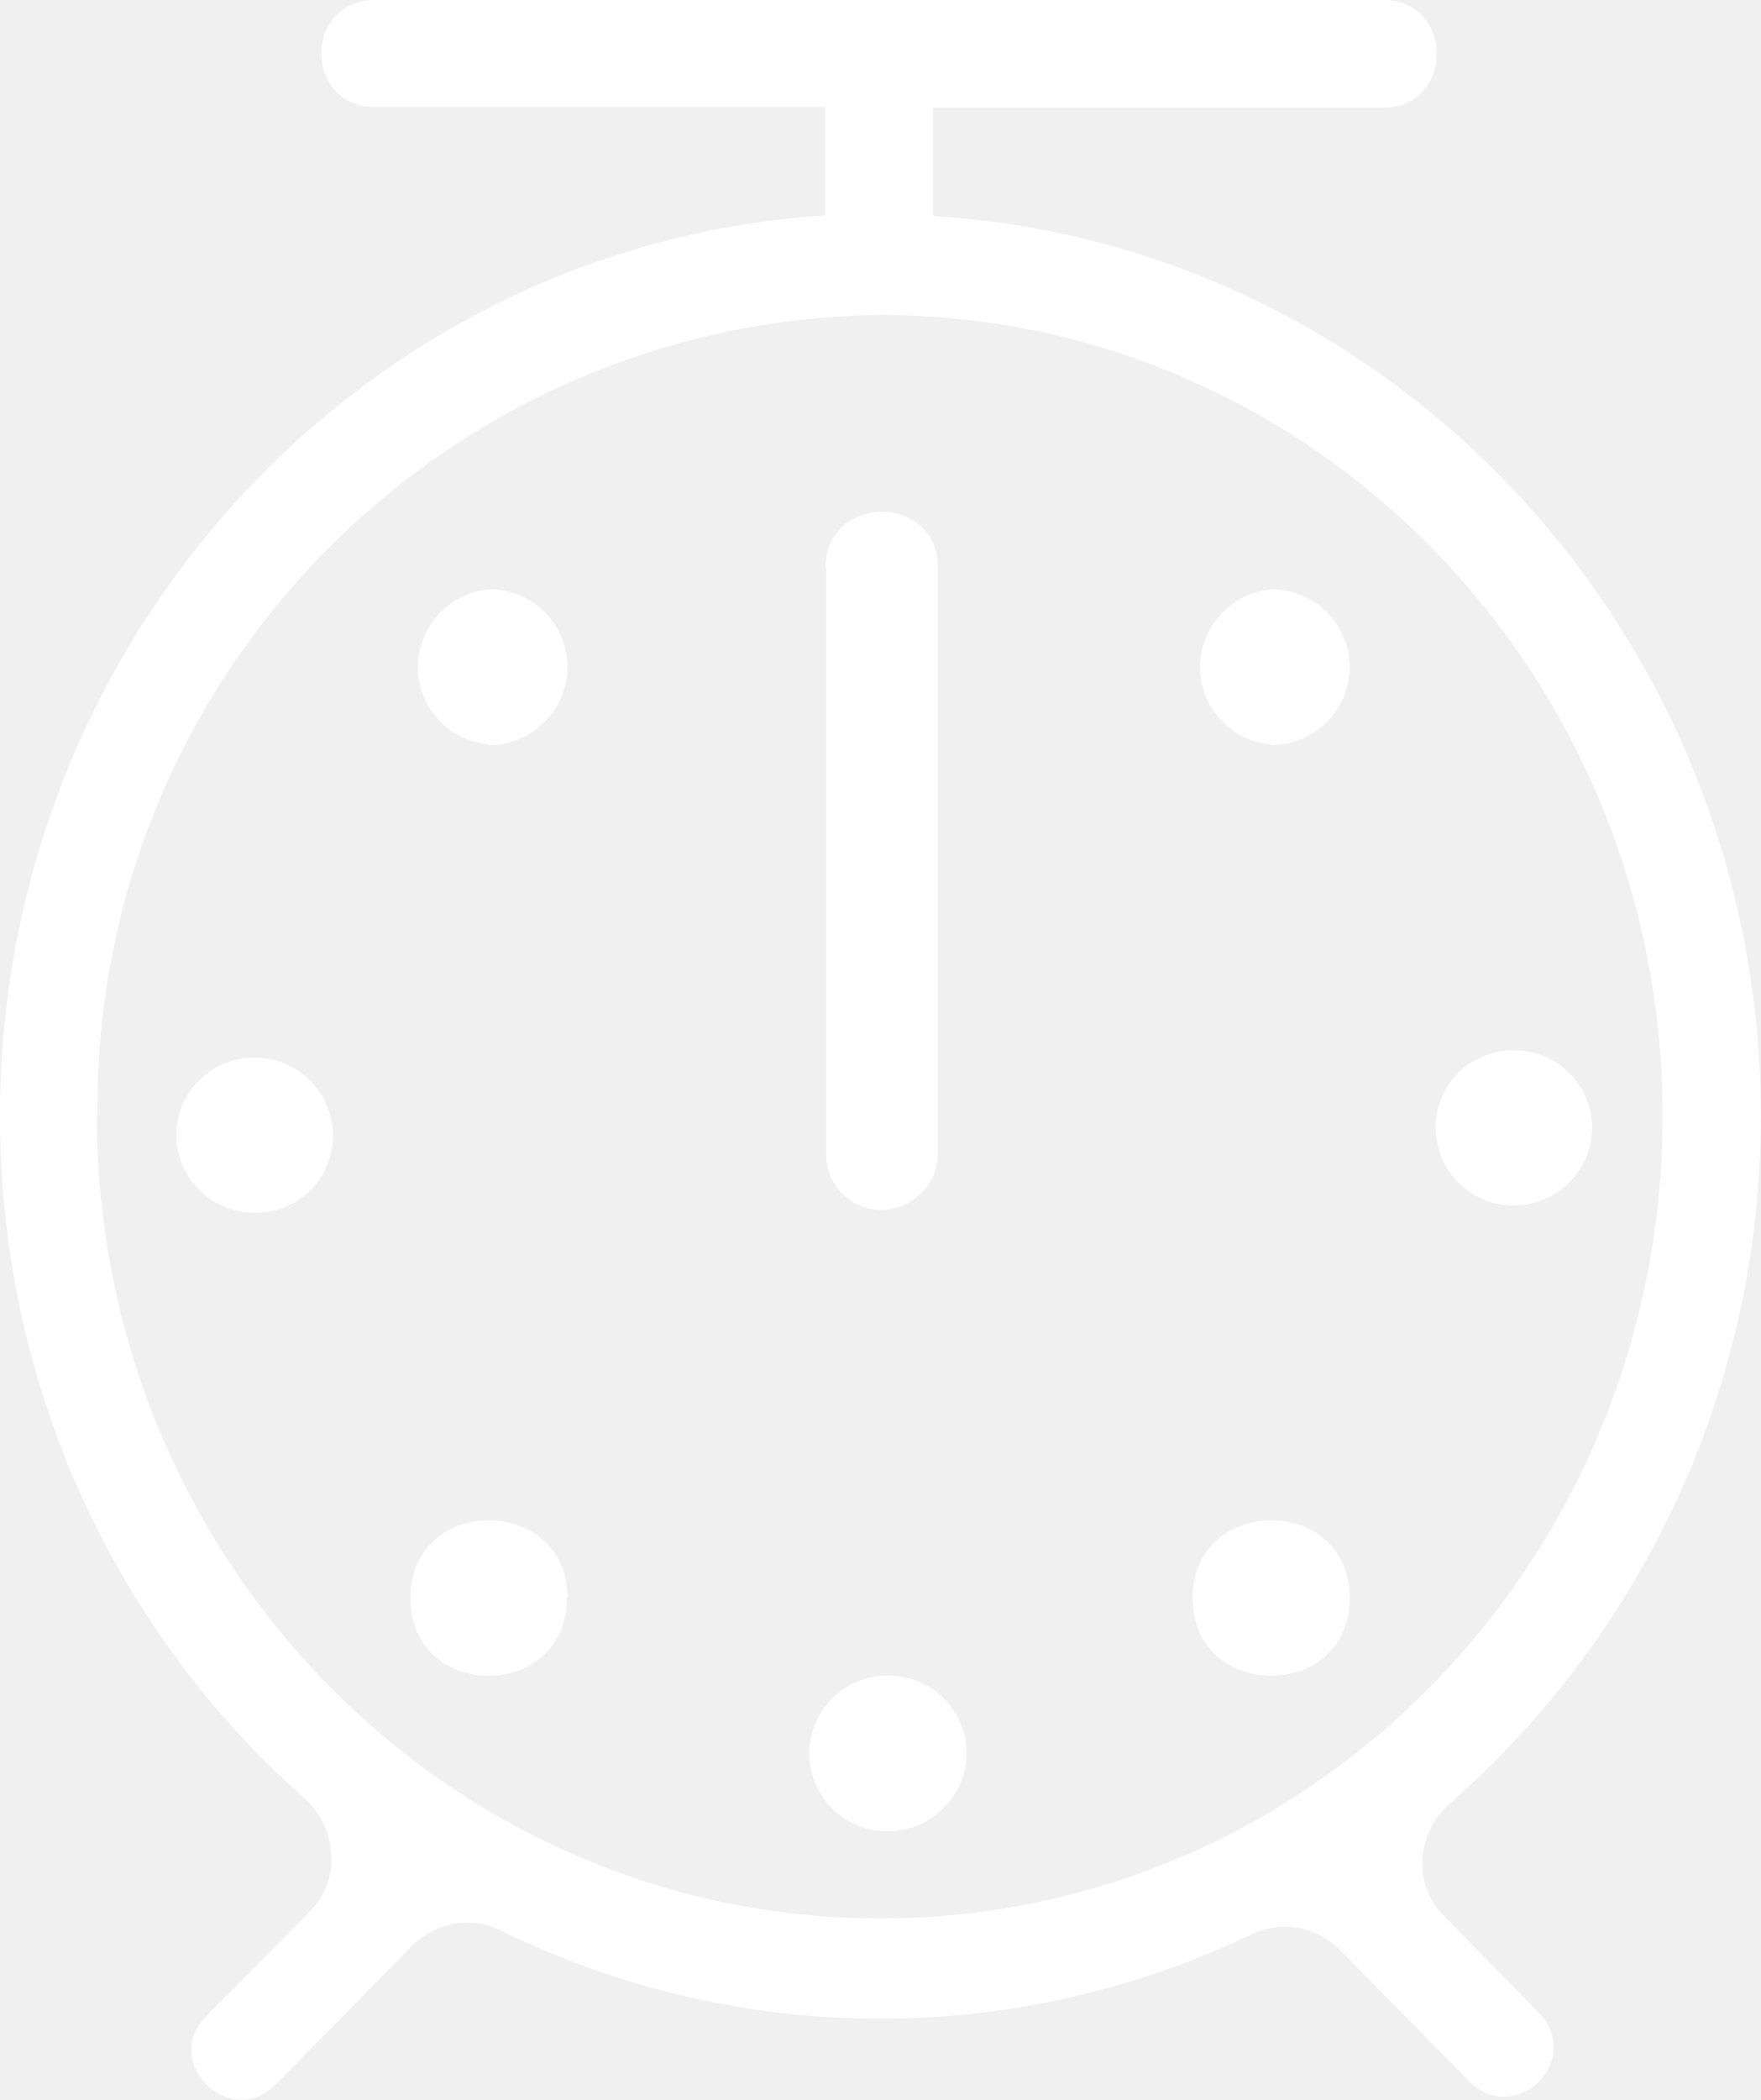
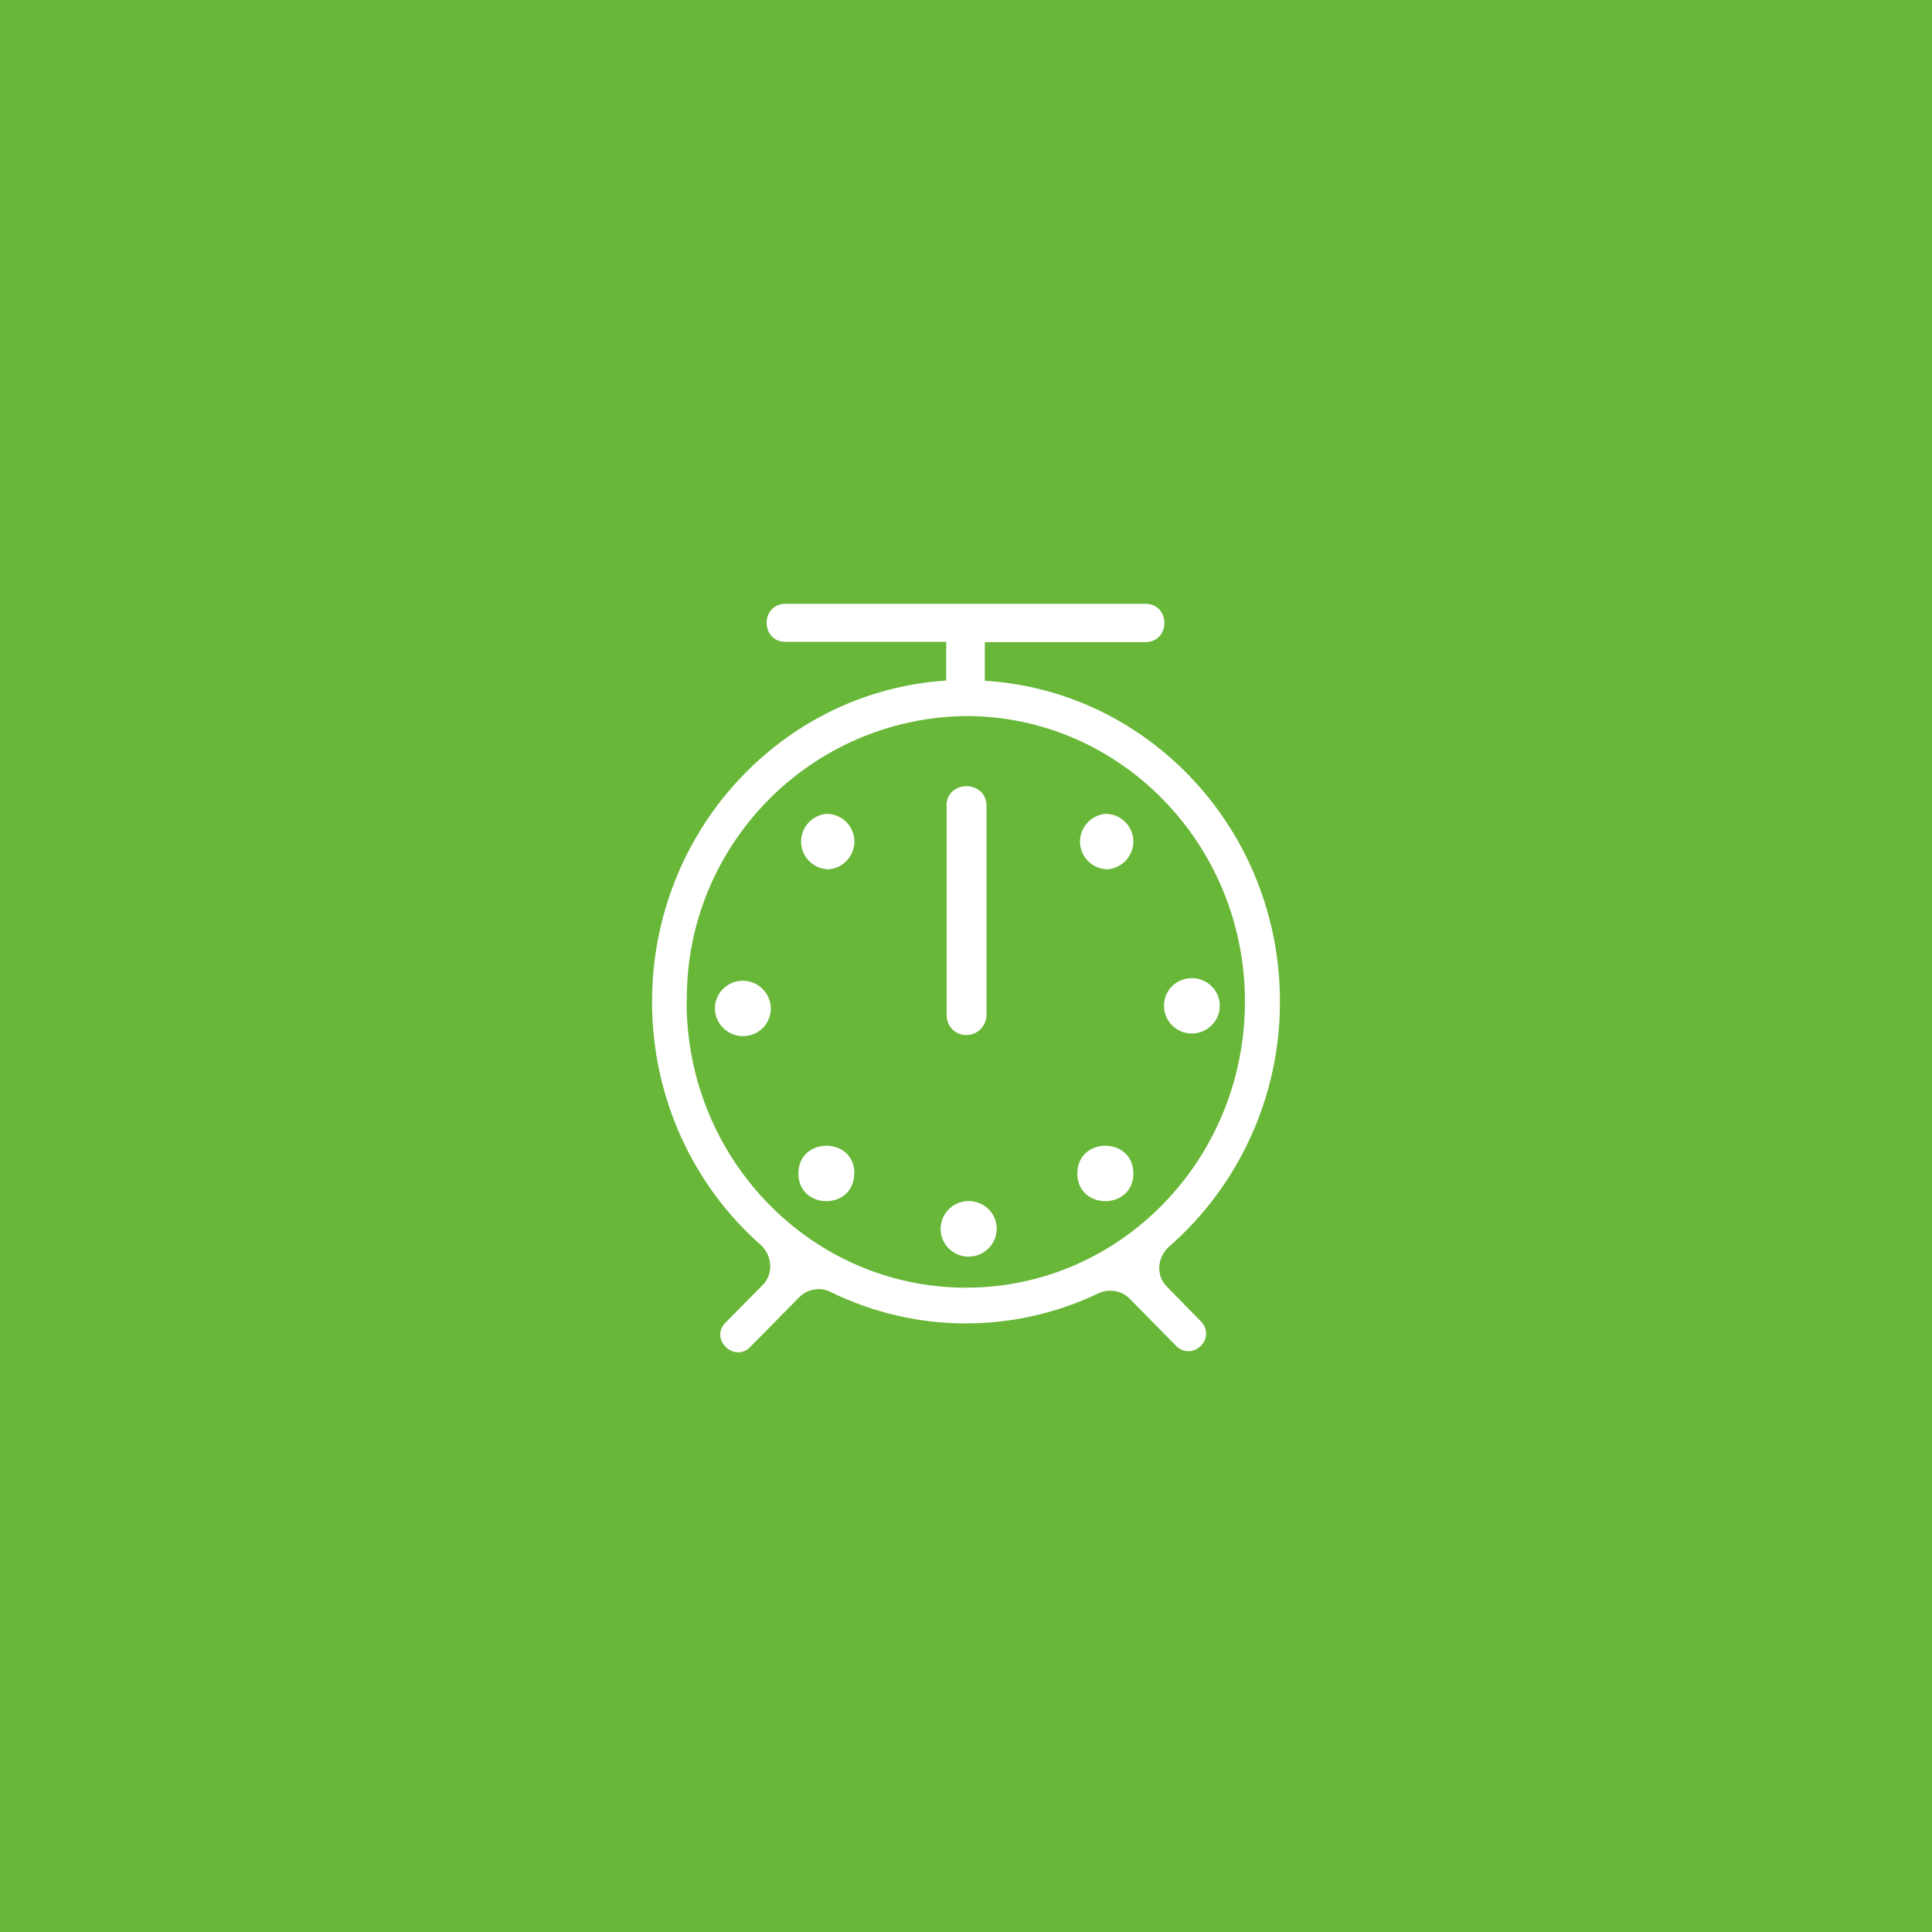
- <svg xmlns="http://www.w3.org/2000/svg" viewBox="0 0 26 31" fill="none">
-   <path d="M5.54 0c-1.06 0-1.06 1.58 0 1.58h6.64v1.6c-6.8.44-12.18 6.23-12.18 13.3 0 4.02 1.74 7.64 4.5 10.07.47.43.54 1.18.1 1.64l-1.53 1.55c-.74.69.36 1.75 1.03 1l2-2.03c.35-.34.87-.43 1.3-.21a12.7 12.7 0 0 0 11.07.06c.43-.21.96-.13 1.3.21l1.94 1.97c.68.64 1.65-.31 1.04-1l-1.45-1.48c-.44-.45-.38-1.2.1-1.63a13.46 13.46 0 0 0 4.6-10.16c0-7.07-5.41-12.87-12.22-13.28v-1.6h6.64c1.06 0 1.06-1.59 0-1.59h-14.88Zm-4.1 16.47a11.7 11.7 0 0 1 11.56-11.82c6.38 0 11.55 5.3 11.55 11.82 0 6.55-5.17 11.85-11.55 11.85-6.38 0-11.57-5.3-11.57-11.85Zm10.75-8.09c0-1.1 1.66-1.1 1.66 0v8.63a.84.84 0 0 1-.85.85.81.81 0 0 1-.8-.8v-8.68Zm-4.97 2.62a1.16 1.16 0 0 0 1.16-1.15 1.15 1.15 0 0 0-1.16-1.15 1.16 1.16 0 0 0-1.05 1.14 1.15 1.15 0 0 0 1.05 1.15Zm11.55 0a1.16 1.16 0 0 0 1.16-1.15 1.15 1.15 0 0 0-1.16-1.15 1.16 1.16 0 0 0-1.05 1.14 1.15 1.15 0 0 0 1.05 1.15Zm-10.4 12.59c0 1.53-2.31 1.53-2.31 0s2.32-1.53 2.32 0Zm4.63 3.44a1.17 1.17 0 0 0 1.17-.68 1.14 1.14 0 0 0-.7-1.56 1.17 1.17 0 0 0-1.22.32 1.15 1.15 0 0 0 .75 1.92Zm-8.09-10.39a1.14 1.14 0 0 1-.68 1.17 1.17 1.17 0 0 1-1.57-.7 1.14 1.14 0 0 1 .32-1.2 1.16 1.16 0 0 1 1.93.73Zm17.33 1.15a1.16 1.16 0 0 0 1.17-.68 1.14 1.14 0 0 0-.7-1.55 1.17 1.17 0 0 0-1.22.32 1.15 1.15 0 0 0 .75 1.91Zm-2.31 5.8c0 1.53-2.32 1.53-2.32 0s2.32-1.53 2.32 0Z" fill="#fff" />
+ <svg xmlns="http://www.w3.org/2000/svg" viewBox="0 0 80 80" fill="none">
+   <path fill="#68B738" d="M0 0h80v80h-80z" />
+   <path d="M32.54 25c-1.06 0-1.06 1.58 0 1.58h6.64v1.6c-6.8.44-12.18 6.23-12.18 13.3 0 4.02 1.74 7.64 4.5 10.07.47.43.54 1.18.1 1.64l-1.53 1.55c-.74.69.36 1.75 1.03 1l2-2.03c.35-.34.87-.43 1.3-.21a12.7 12.7 0 0 0 11.07.06c.43-.21.96-.13 1.3.21l1.94 1.97c.68.64 1.65-.31 1.04-1l-1.45-1.48c-.44-.45-.38-1.2.1-1.63a13.46 13.46 0 0 0 4.6-10.16c0-7.07-5.41-12.87-12.22-13.28v-1.6h6.64c1.06 0 1.06-1.59 0-1.59h-14.88Zm-4.1 16.47a11.7 11.7 0 0 1 11.56-11.82c6.38 0 11.55 5.3 11.55 11.82 0 6.55-5.17 11.85-11.55 11.85-6.38 0-11.57-5.3-11.57-11.85Zm10.75-8.09c0-1.1 1.66-1.1 1.66 0v8.63a.84.84 0 0 1-.85.85.81.81 0 0 1-.8-.8v-8.68Zm-4.97 2.62a1.16 1.16 0 0 0 1.16-1.15 1.15 1.15 0 0 0-1.16-1.15 1.16 1.16 0 0 0-1.05 1.14 1.15 1.15 0 0 0 1.05 1.15Zm11.55 0a1.16 1.16 0 0 0 1.16-1.15 1.15 1.15 0 0 0-1.16-1.15 1.16 1.16 0 0 0-1.05 1.14 1.15 1.15 0 0 0 1.05 1.15Zm-10.4 12.59c0 1.53-2.31 1.53-2.31 0s2.32-1.53 2.32 0Zm4.63 3.44a1.17 1.17 0 0 0 1.17-.68 1.14 1.14 0 0 0-.7-1.56 1.17 1.17 0 0 0-1.22.32 1.15 1.15 0 0 0 .75 1.92Zm-8.09-10.39a1.14 1.14 0 0 1-.68 1.17 1.17 1.17 0 0 1-1.57-.7 1.14 1.14 0 0 1 .32-1.2 1.16 1.16 0 0 1 1.93.73Zm17.33 1.15a1.16 1.16 0 0 0 1.17-.68 1.14 1.14 0 0 0-.7-1.55 1.17 1.17 0 0 0-1.22.32 1.15 1.15 0 0 0 .75 1.91Zm-2.31 5.8c0 1.53-2.32 1.53-2.32 0s2.32-1.53 2.32 0Z" fill="#fff" />
</svg>
